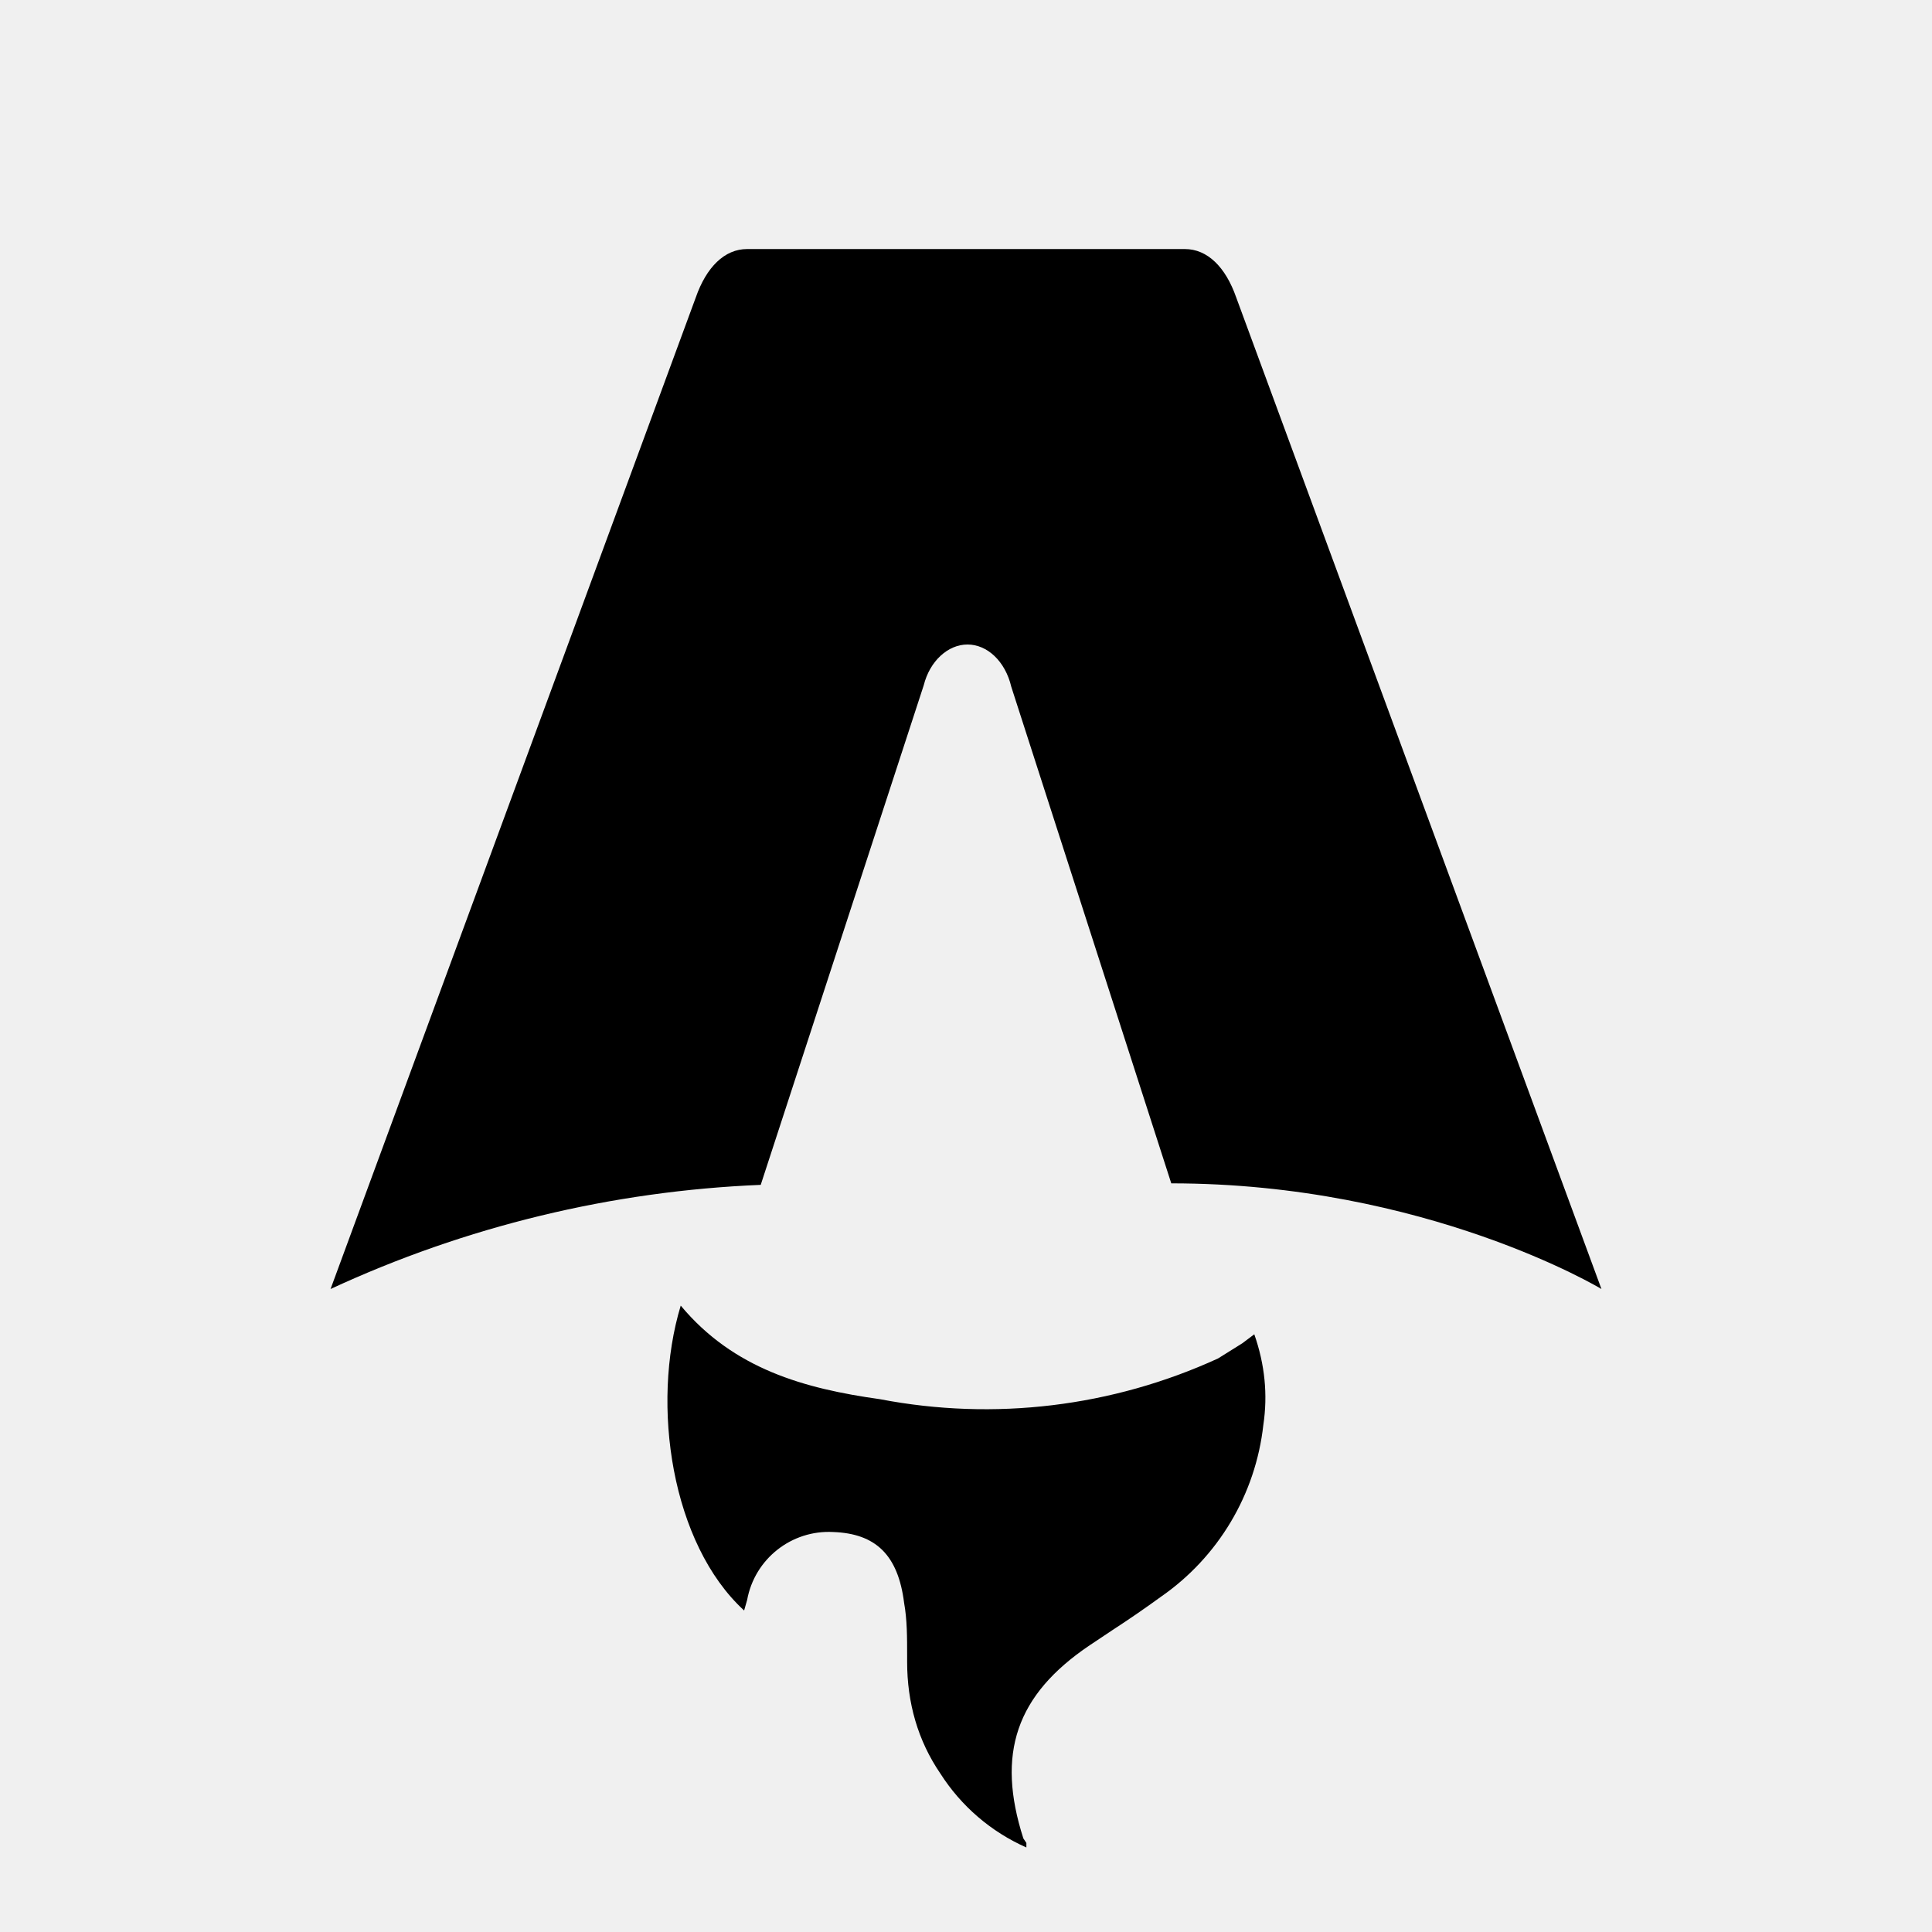
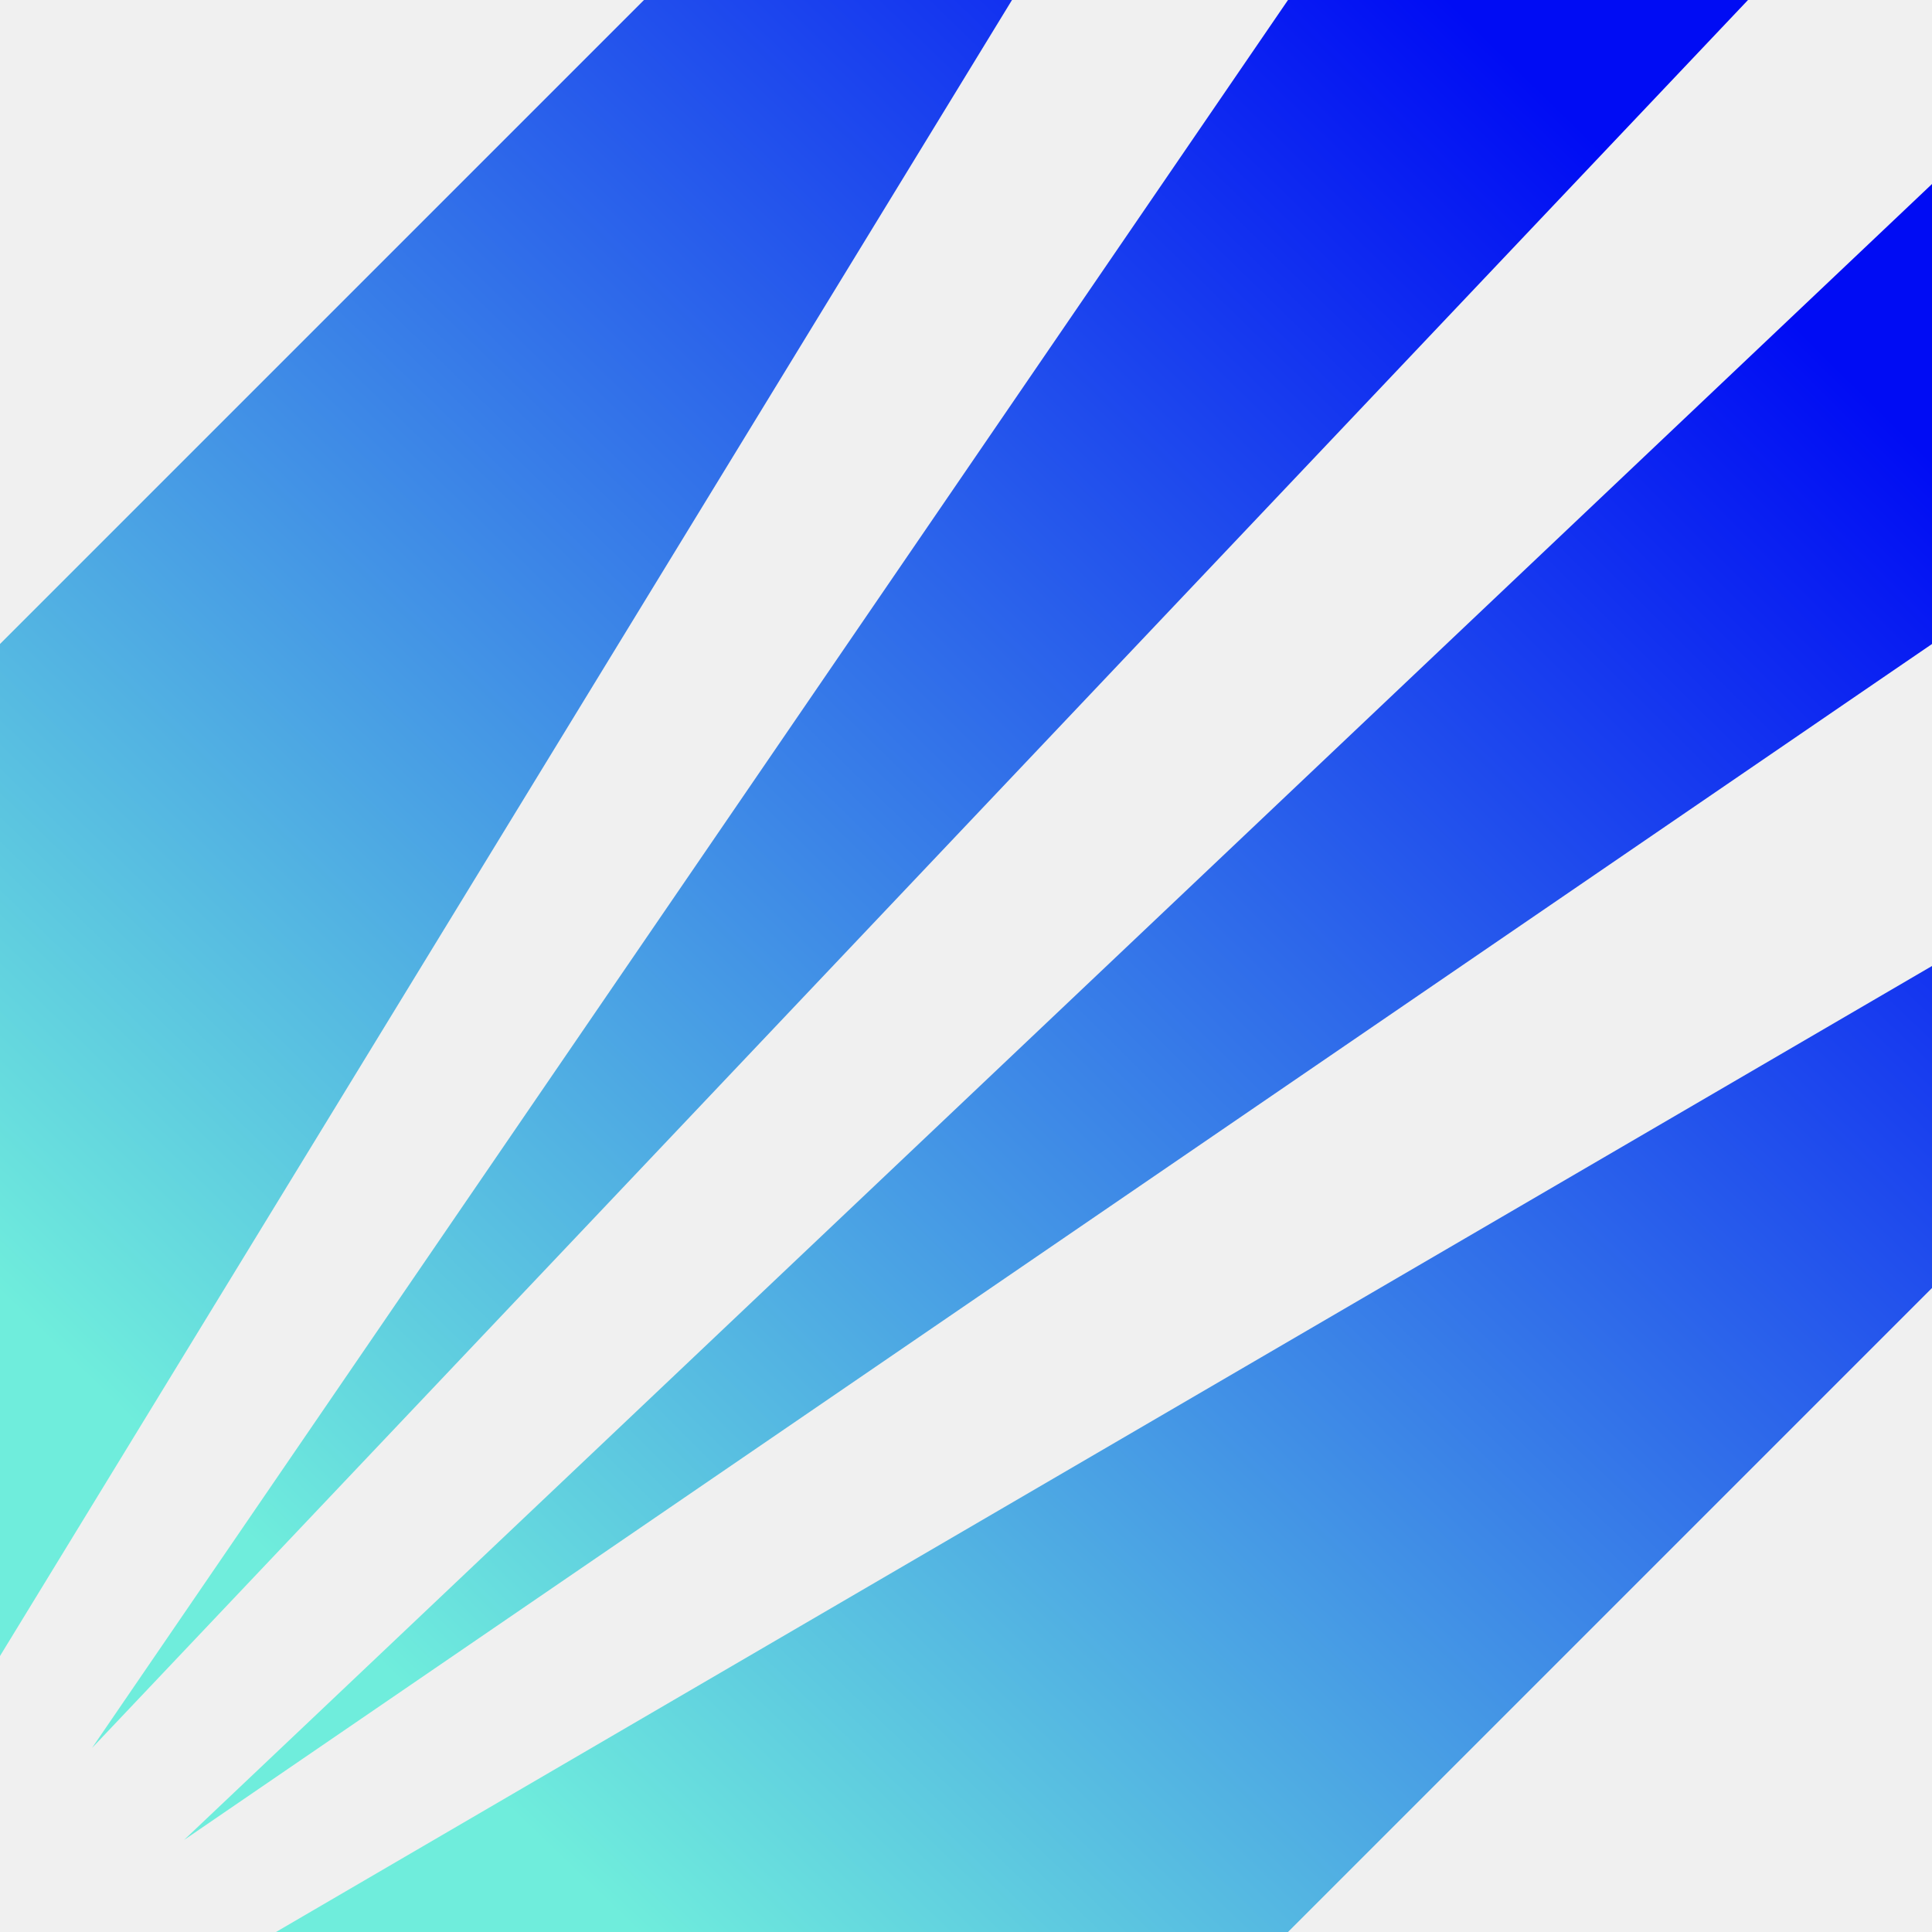
- <svg xmlns="http://www.w3.org/2000/svg" fill="none" viewBox="0 0 128 128">
-   <path d="M50.4 78.5a75.1 75.1 0 0 0-28.5 6.9l24.2-65.7c.7-2 1.9-3.2 3.4-3.2h29c1.5 0 2.7 1.2 3.4 3.2l24.2 65.7s-11.6-7-28.5-7L67 45.5c-.4-1.7-1.6-2.8-2.9-2.8-1.3 0-2.5 1.1-2.9 2.7L50.4 78.5Zm-1.1 28.2Zm-4.2-20.2c-2 6.6-.6 15.8 4.2 20.2a17.5 17.5 0 0 1 .2-.7 5.5 5.5 0 0 1 5.7-4.5c2.8.1 4.3 1.5 4.7 4.7.2 1.1.2 2.3.2 3.5v.4c0 2.7.7 5.2 2.2 7.4a13 13 0 0 0 5.7 4.9v-.3l-.2-.3c-1.8-5.6-.5-9.5 4.4-12.8l1.5-1a73 73 0 0 0 3.2-2.2 16 16 0 0 0 6.8-11.4c.3-2 .1-4-.6-6l-.8.6-1.6 1a37 37 0 0 1-22.4 2.7c-5-.7-9.7-2-13.2-6.2Z" />
-   <style>
-         path { fill: #000; }
-         @media (prefers-color-scheme: dark) {
-             path { fill: #FFF; }
-         }
-     </style>
+ <svg xmlns="http://www.w3.org/2000/svg" width="42" height="42" viewBox="0 0 42 42" fill="none">
+   <path d="M28 42L42 28V21L6 42H28Z" fill="url(#paint0_linear_329_3744)" />
+   <path d="M14 0L0 14V36L22 0H14Z" fill="url(#paint1_linear_329_3744)" />
+   <path d="M28 0L2 38L38 0H28Z" fill="url(#paint2_linear_329_3744)" />
+   <path d="M4 40L42 14V4L4 40Z" fill="url(#paint3_linear_329_3744)" />
+   <defs>
+     <linearGradient id="paint0_linear_329_3744" x1="15.464" y1="43.578" x2="44.478" y2="13.238" gradientUnits="userSpaceOnUse">
+       <stop stop-color="#6FEDDC" />
+       <stop offset="1" stop-color="#000CF4" />
+     </linearGradient>
+     <linearGradient id="paint1_linear_329_3744" x1="-1.582" y1="26.618" x2="27.968" y2="-3.93" gradientUnits="userSpaceOnUse">
+       <stop stop-color="#6FEDDC" />
+       <stop offset="1" stop-color="#000CF4" />
+     </linearGradient>
+     <linearGradient id="paint2_linear_329_3744" x1="3.152" y1="31.227" x2="32.605" y2="1.043" gradientUnits="userSpaceOnUse">
+       <stop stop-color="#6FEDDC" />
+       <stop offset="1" stop-color="#000CF4" />
+     </linearGradient>
+     <linearGradient id="paint3_linear_329_3744" x1="11.073" y1="38.963" x2="40.886" y2="8.862" gradientUnits="userSpaceOnUse">
+       <stop stop-color="#6FEDDC" />
+       <stop offset="1" stop-color="#000CF4" />
+     </linearGradient>
+   </defs>
</svg>
